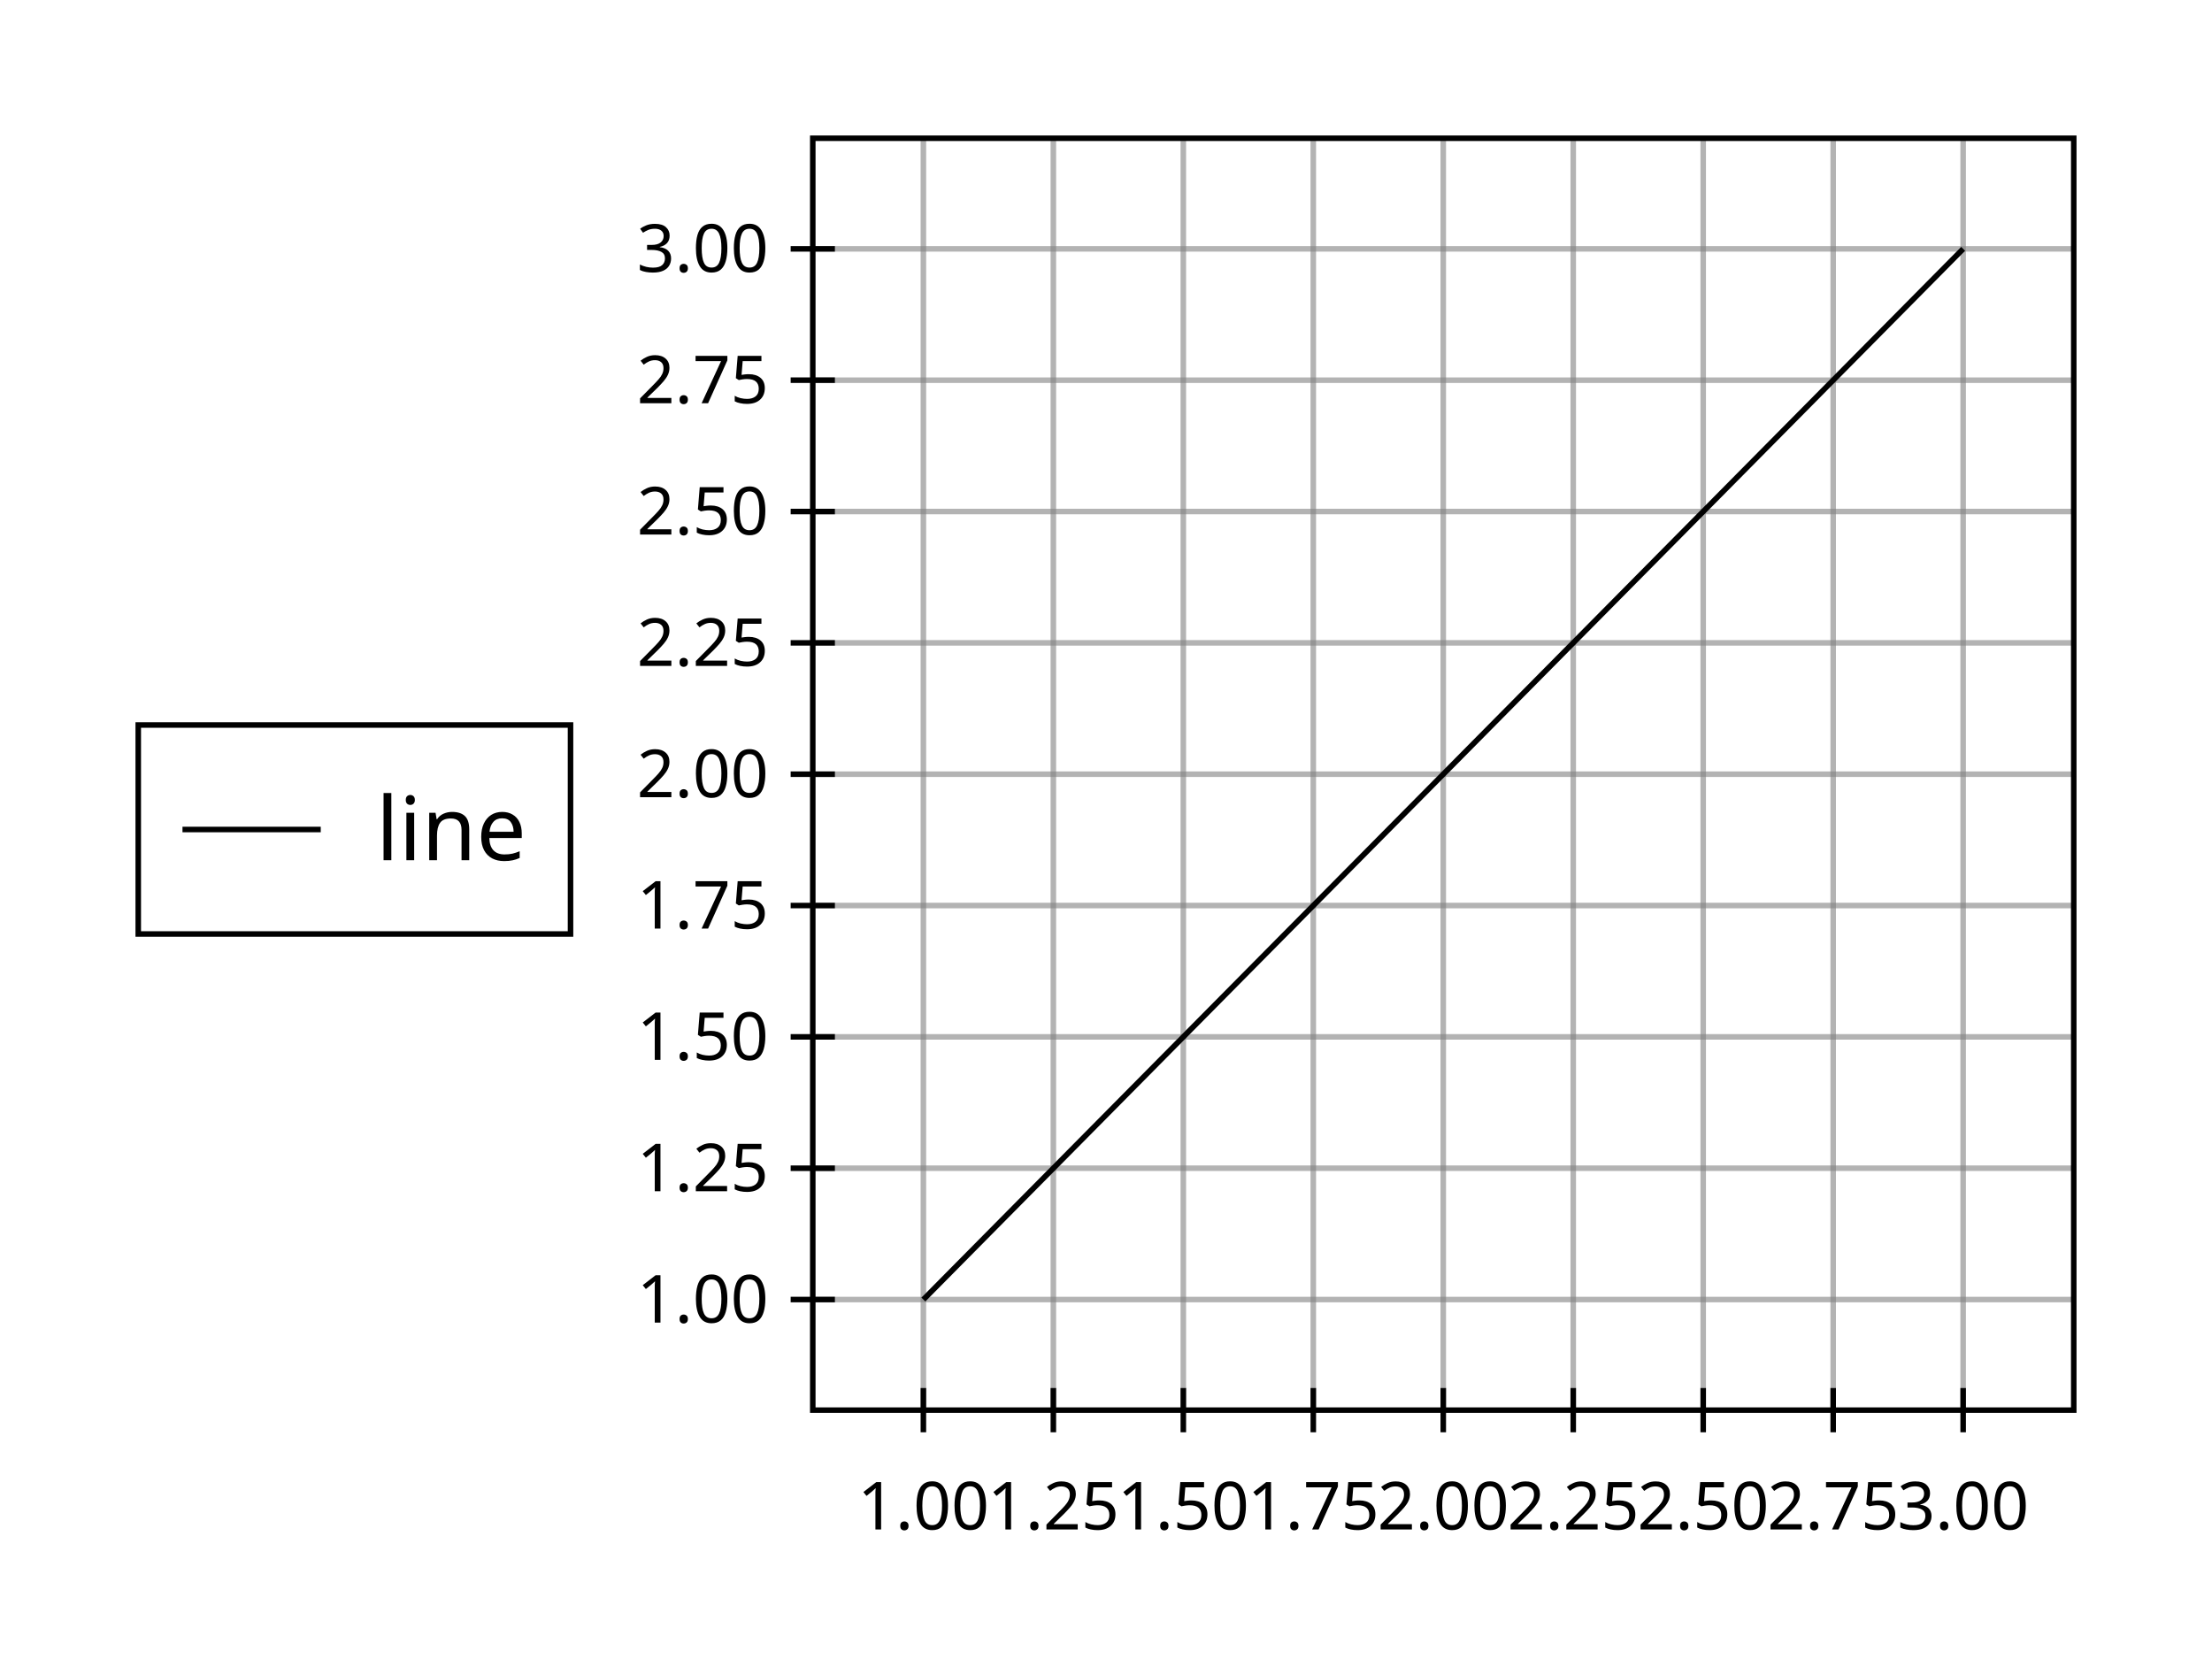
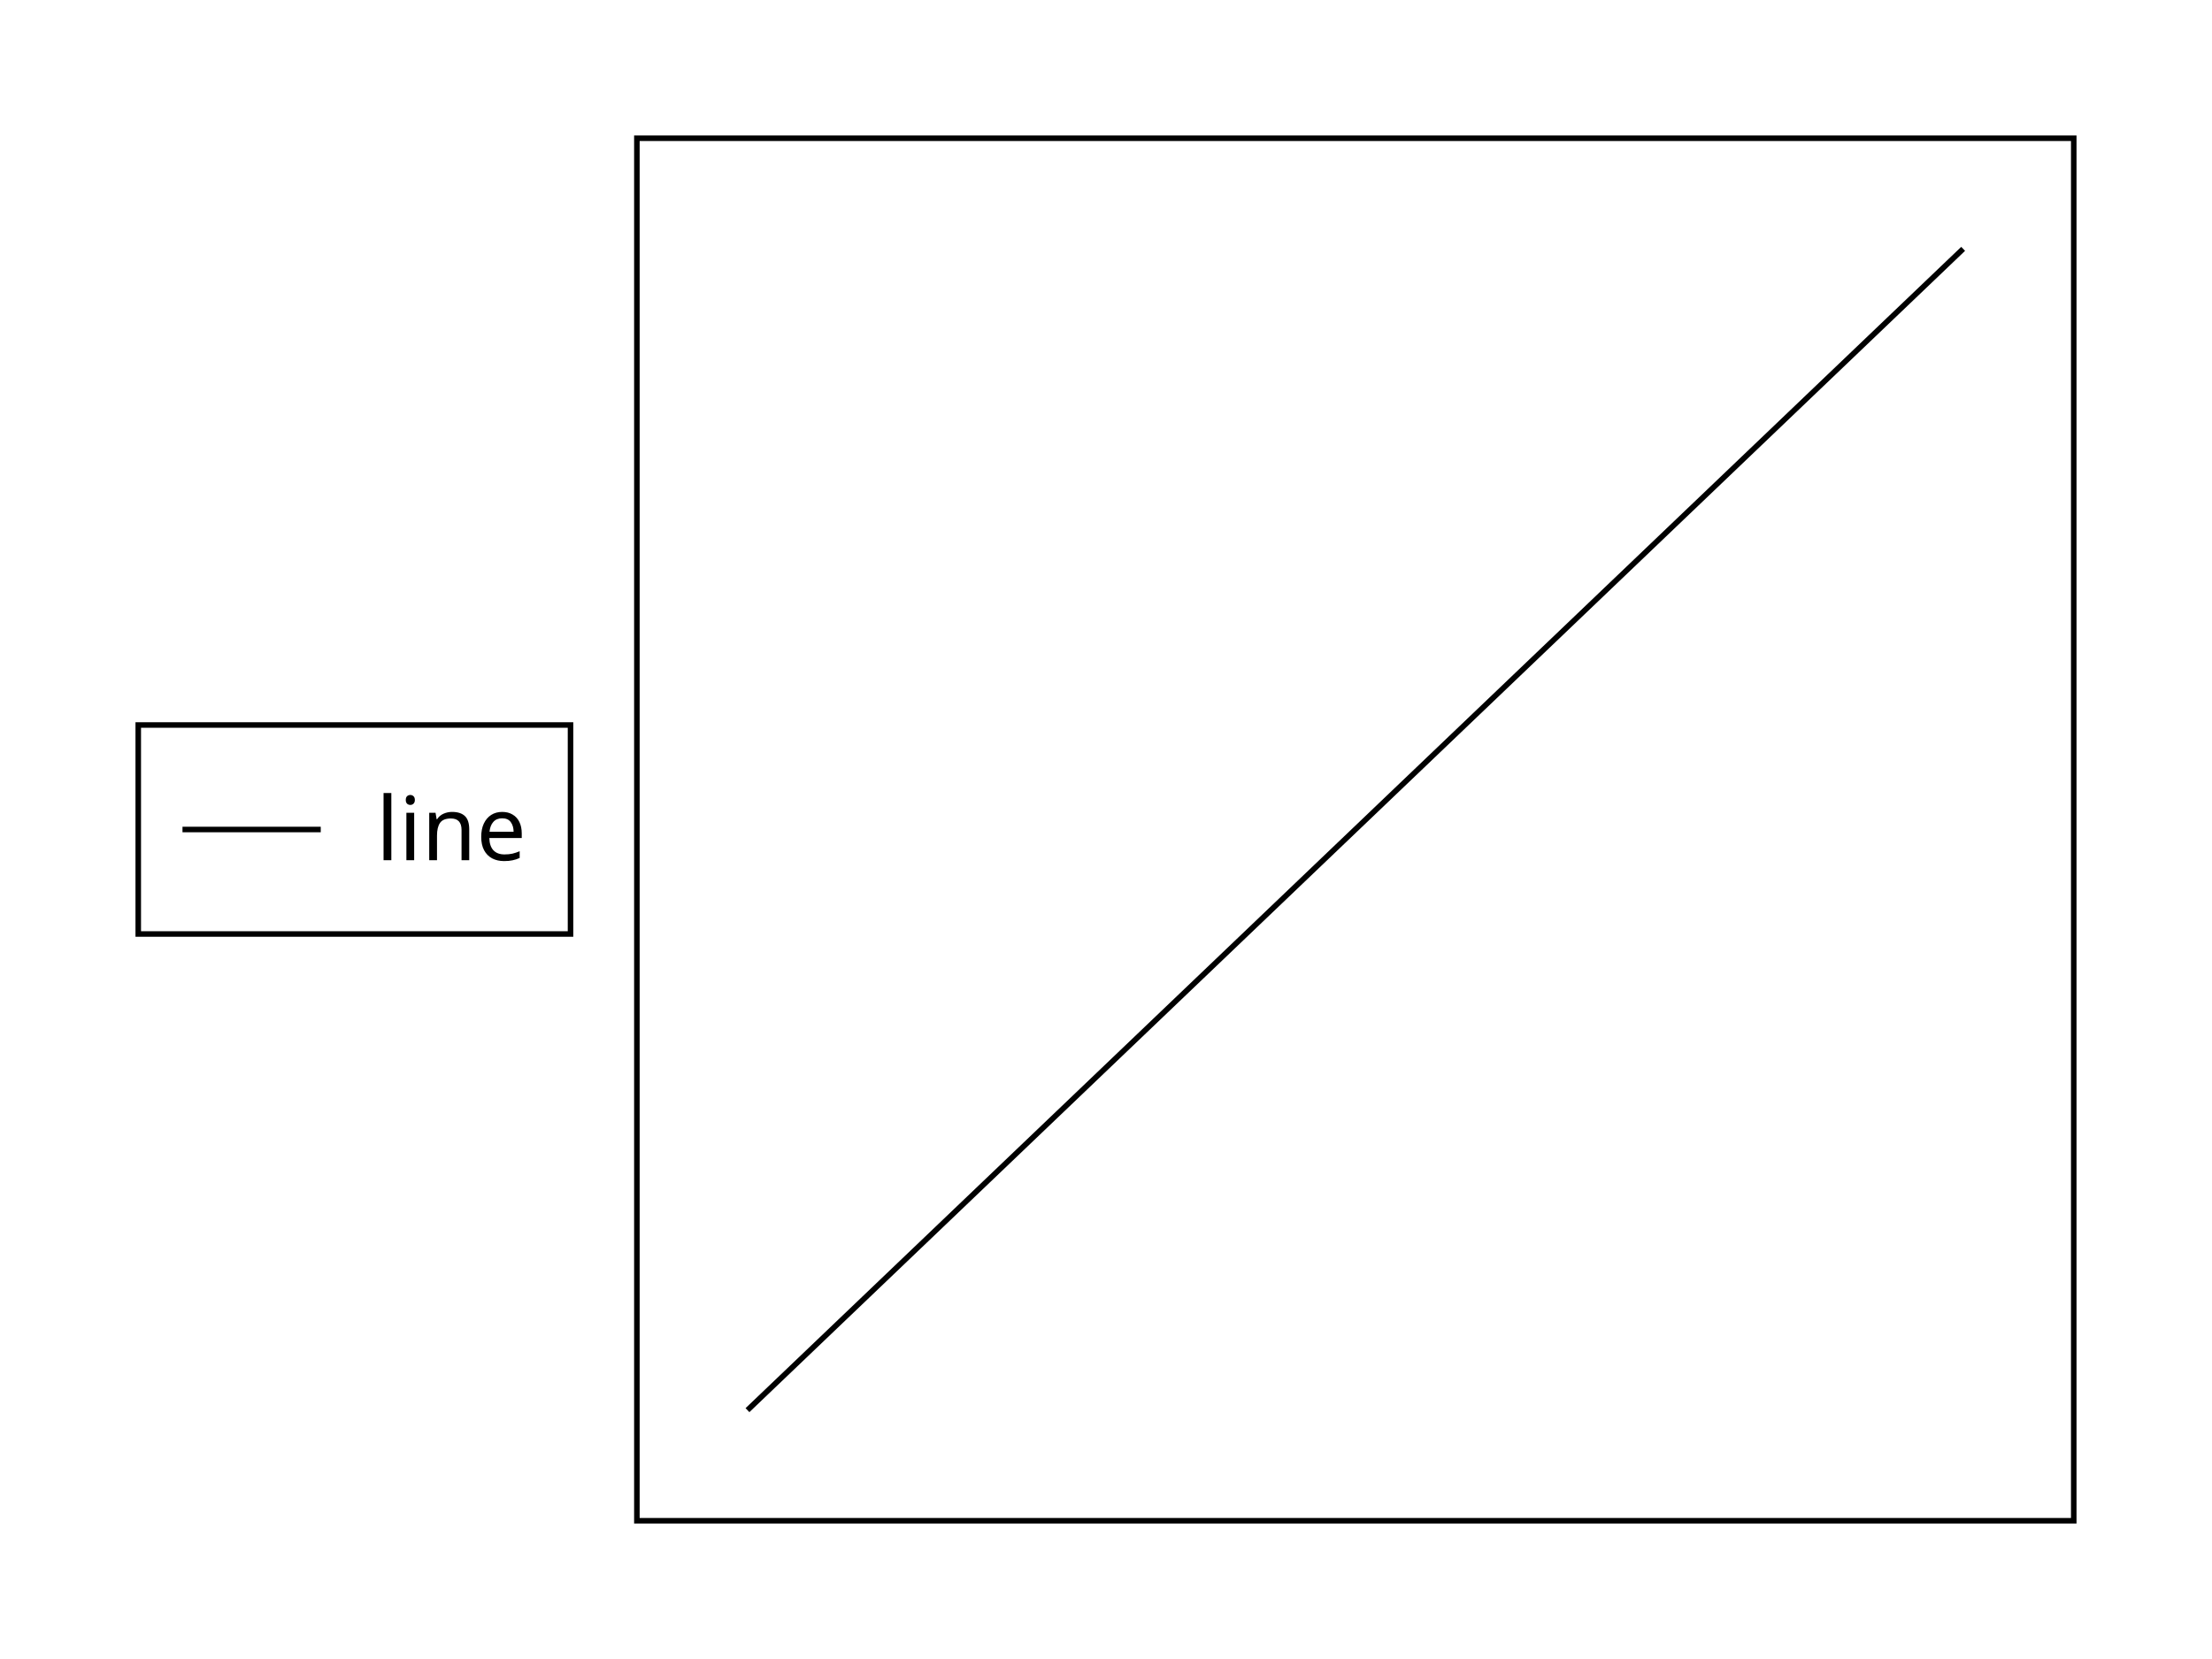
<svg xmlns="http://www.w3.org/2000/svg" height="300" viewBox="0 0 400 300" width="400">
  <rect fill="#ffffff" height="100%" width="100%" />
  <rect fill="#ffffff" fill-opacity="0.502" height="37.792" stroke="#000000" stroke-width="1" width="78.168" x="25" y="131.104" />
  <path d="M33,150 L58,150" fill="none" stroke="#000000" stroke-width="1" />
  <text dominant-baseline="middle" fill="#000000" font-family="sans-serif" font-size="16" font-stretch="normal" font-style="normal" font-weight="400" text-anchor="start" text-rendering="optimizeLegibility" transform="matrix(1 0 0 1 68 150)">
line
</text>
-   <path d="M166.976,255 L166.976,25" fill="none" stroke="#808080" stroke-opacity="0.6" stroke-width="1" />
-   <path d="M190.479,255 L190.479,25" fill="none" stroke="#808080" stroke-opacity="0.6" stroke-width="1" />
-   <path d="M213.982,255 L213.982,25" fill="none" stroke="#808080" stroke-opacity="0.6" stroke-width="1" />
-   <path d="M237.485,255 L237.485,25" fill="none" stroke="#808080" stroke-opacity="0.6" stroke-width="1" />
-   <path d="M260.988,255 L260.988,25" fill="none" stroke="#808080" stroke-opacity="0.6" stroke-width="1" />
-   <path d="M284.491,255 L284.491,25" fill="none" stroke="#808080" stroke-opacity="0.6" stroke-width="1" />
-   <path d="M307.994,255 L307.994,25" fill="none" stroke="#808080" stroke-opacity="0.6" stroke-width="1" />
-   <path d="M331.497,255 L331.497,25" fill="none" stroke="#808080" stroke-opacity="0.6" stroke-width="1" />
-   <path d="M355,255 L355,25" fill="none" stroke="#808080" stroke-opacity="0.6" stroke-width="1" />
-   <path d="M146.976,235 L375,235" fill="none" stroke="#808080" stroke-opacity="0.6" stroke-width="1" />
-   <path d="M146.976,211.25 L375,211.25" fill="none" stroke="#808080" stroke-opacity="0.6" stroke-width="1" />
-   <path d="M146.976,187.5 L375,187.5" fill="none" stroke="#808080" stroke-opacity="0.6" stroke-width="1" />
-   <path d="M146.976,163.75 L375,163.75" fill="none" stroke="#808080" stroke-opacity="0.6" stroke-width="1" />
-   <path d="M146.976,140 L375,140" fill="none" stroke="#808080" stroke-opacity="0.6" stroke-width="1" />
-   <path d="M146.976,116.25 L375,116.25" fill="none" stroke="#808080" stroke-opacity="0.6" stroke-width="1" />
-   <path d="M146.976,92.5 L375,92.5" fill="none" stroke="#808080" stroke-opacity="0.6" stroke-width="1" />
-   <path d="M146.976,68.75 L375,68.75" fill="none" stroke="#808080" stroke-opacity="0.6" stroke-width="1" />
-   <path d="M146.976,45 L375,45" fill="none" stroke="#808080" stroke-opacity="0.6" stroke-width="1" />
  <clipPath id="eidoplot-clip1">
-     <path d="M146.976,25 L375,25 L375,255 L146.976,255 z" />
+     <path d="M115.168,25 L375,25 L375,275 L115.168,275 z" />
  </clipPath>
  <g clip-path="url(#eidoplot-clip1)">
-     <path d="M166.976,235 L260.988,140 L355,45" fill="none" stroke="#000000" stroke-width="1" />
+     <path d="M135.168,255 L245.084,150 L355,45" fill="none" stroke="#000000" stroke-width="1" />
  </g>
-   <path d="M20,-4 L20,4 M43.503,-4 L43.503,4 M67.006,-4 L67.006,4 M90.509,-4 L90.509,4 M114.012,-4 L114.012,4 M137.515,-4 L137.515,4 M161.018,-4 L161.018,4 M184.521,-4 L184.521,4 M208.024,-4 L208.024,4" fill="none" stroke="#000000" stroke-width="1" transform="matrix(1 0 0 1 146.976 255)" />
-   <text dominant-baseline="hanging" fill="#000000" font-family="sans-serif" font-size="12" font-stretch="normal" font-style="normal" font-weight="400" text-anchor="middle" text-rendering="optimizeLegibility" transform="matrix(1 0 0 1 166.976 267.26)">
- 1.00
- </text>
-   <text dominant-baseline="hanging" fill="#000000" font-family="sans-serif" font-size="12" font-stretch="normal" font-style="normal" font-weight="400" text-anchor="middle" text-rendering="optimizeLegibility" transform="matrix(1 0 0 1 190.479 267.26)">
- 1.25
- </text>
-   <text dominant-baseline="hanging" fill="#000000" font-family="sans-serif" font-size="12" font-stretch="normal" font-style="normal" font-weight="400" text-anchor="middle" text-rendering="optimizeLegibility" transform="matrix(1 0 0 1 213.982 267.26)">
- 1.50
- </text>
-   <text dominant-baseline="hanging" fill="#000000" font-family="sans-serif" font-size="12" font-stretch="normal" font-style="normal" font-weight="400" text-anchor="middle" text-rendering="optimizeLegibility" transform="matrix(1 0 0 1 237.485 267.26)">
- 1.75
- </text>
-   <text dominant-baseline="hanging" fill="#000000" font-family="sans-serif" font-size="12" font-stretch="normal" font-style="normal" font-weight="400" text-anchor="middle" text-rendering="optimizeLegibility" transform="matrix(1 0 0 1 260.988 267.26)">
- 2.00
- </text>
-   <text dominant-baseline="hanging" fill="#000000" font-family="sans-serif" font-size="12" font-stretch="normal" font-style="normal" font-weight="400" text-anchor="middle" text-rendering="optimizeLegibility" transform="matrix(1 0 0 1 284.491 267.26)">
- 2.25
- </text>
-   <text dominant-baseline="hanging" fill="#000000" font-family="sans-serif" font-size="12" font-stretch="normal" font-style="normal" font-weight="400" text-anchor="middle" text-rendering="optimizeLegibility" transform="matrix(1 0 0 1 307.994 267.26)">
- 2.50
- </text>
-   <text dominant-baseline="hanging" fill="#000000" font-family="sans-serif" font-size="12" font-stretch="normal" font-style="normal" font-weight="400" text-anchor="middle" text-rendering="optimizeLegibility" transform="matrix(1 0 0 1 331.497 267.26)">
- 2.75
- </text>
-   <text dominant-baseline="hanging" fill="#000000" font-family="sans-serif" font-size="12" font-stretch="normal" font-style="normal" font-weight="400" text-anchor="middle" text-rendering="optimizeLegibility" transform="matrix(1 0 0 1 355 267.26)">
- 3.00
- </text>
-   <path d="M20,-4 L20,4 M43.75,-4 L43.75,4 M67.5,-4 L67.5,4 M91.25,-4 L91.25,4 M115,-4 L115,4 M138.75,-4 L138.75,4 M162.5,-4 L162.5,4 M186.25,-4 L186.25,4 M210,-4 L210,4" fill="none" stroke="#000000" stroke-width="1" transform="matrix(-0.00000004371139 -1 1 -0.00000004371139 146.976 255)" />
-   <text dominant-baseline="middle" fill="#000000" font-family="sans-serif" font-size="12" font-stretch="normal" font-style="normal" font-weight="400" text-anchor="end" text-rendering="optimizeLegibility" transform="matrix(1 0 0 1 138.976 235)">
- 1.00
- </text>
-   <text dominant-baseline="middle" fill="#000000" font-family="sans-serif" font-size="12" font-stretch="normal" font-style="normal" font-weight="400" text-anchor="end" text-rendering="optimizeLegibility" transform="matrix(1 0 0 1 138.976 211.25)">
- 1.25
- </text>
-   <text dominant-baseline="middle" fill="#000000" font-family="sans-serif" font-size="12" font-stretch="normal" font-style="normal" font-weight="400" text-anchor="end" text-rendering="optimizeLegibility" transform="matrix(1 0 0 1 138.976 187.5)">
- 1.50
- </text>
-   <text dominant-baseline="middle" fill="#000000" font-family="sans-serif" font-size="12" font-stretch="normal" font-style="normal" font-weight="400" text-anchor="end" text-rendering="optimizeLegibility" transform="matrix(1 0 0 1 138.976 163.75)">
- 1.75
- </text>
-   <text dominant-baseline="middle" fill="#000000" font-family="sans-serif" font-size="12" font-stretch="normal" font-style="normal" font-weight="400" text-anchor="end" text-rendering="optimizeLegibility" transform="matrix(1 0 0 1 138.976 140)">
- 2.00
- </text>
-   <text dominant-baseline="middle" fill="#000000" font-family="sans-serif" font-size="12" font-stretch="normal" font-style="normal" font-weight="400" text-anchor="end" text-rendering="optimizeLegibility" transform="matrix(1 0 0 1 138.976 116.25)">
- 2.25
- </text>
-   <text dominant-baseline="middle" fill="#000000" font-family="sans-serif" font-size="12" font-stretch="normal" font-style="normal" font-weight="400" text-anchor="end" text-rendering="optimizeLegibility" transform="matrix(1 0 0 1 138.976 92.5)">
- 2.50
- </text>
-   <text dominant-baseline="middle" fill="#000000" font-family="sans-serif" font-size="12" font-stretch="normal" font-style="normal" font-weight="400" text-anchor="end" text-rendering="optimizeLegibility" transform="matrix(1 0 0 1 138.976 68.75)">
- 2.75
- </text>
-   <text dominant-baseline="middle" fill="#000000" font-family="sans-serif" font-size="12" font-stretch="normal" font-style="normal" font-weight="400" text-anchor="end" text-rendering="optimizeLegibility" transform="matrix(1 0 0 1 138.976 45)">
- 3.00
- </text>
-   <rect fill="none" height="230" stroke="#000000" stroke-width="1" width="228.024" x="146.976" y="25" />
+   <rect fill="none" height="250" stroke="#000000" stroke-width="1" width="259.832" x="115.168" y="25" />
</svg>
